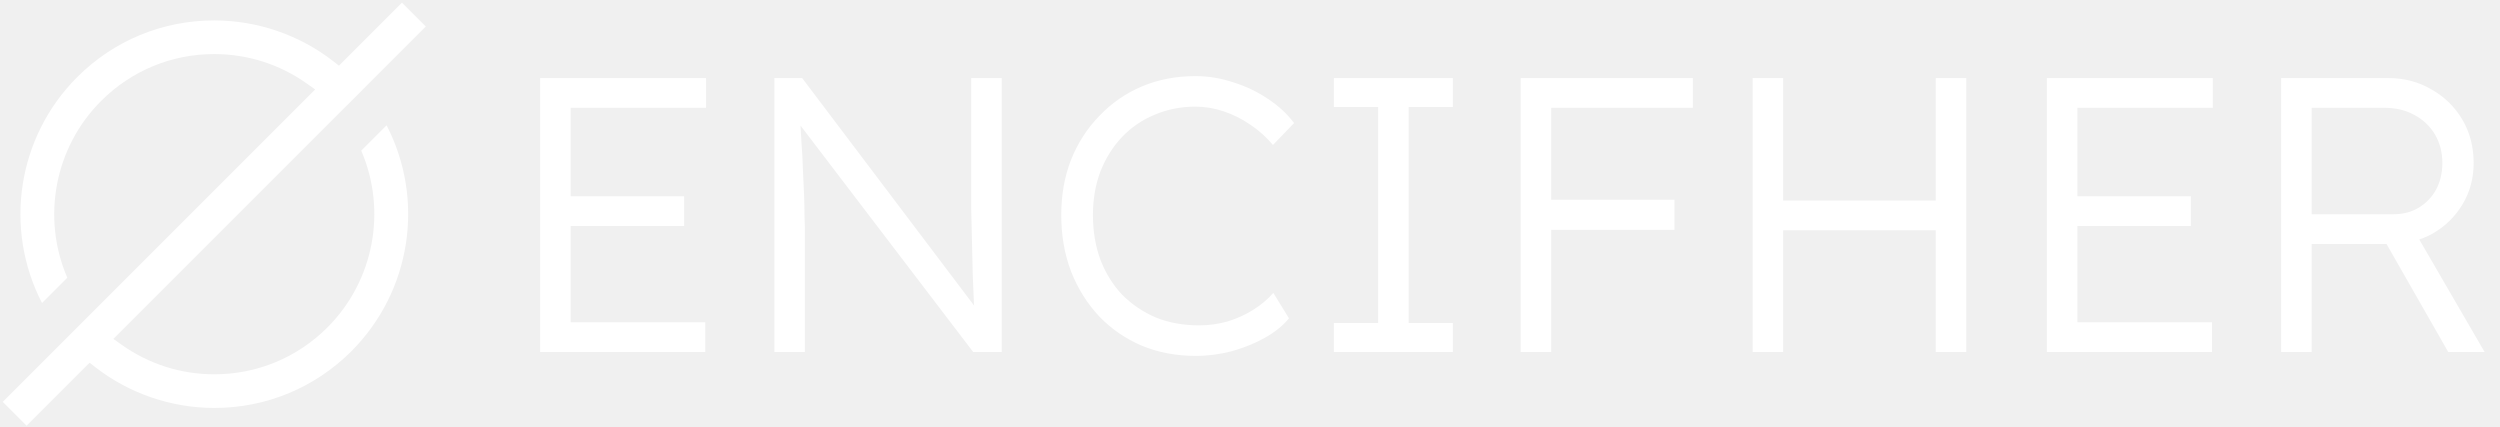
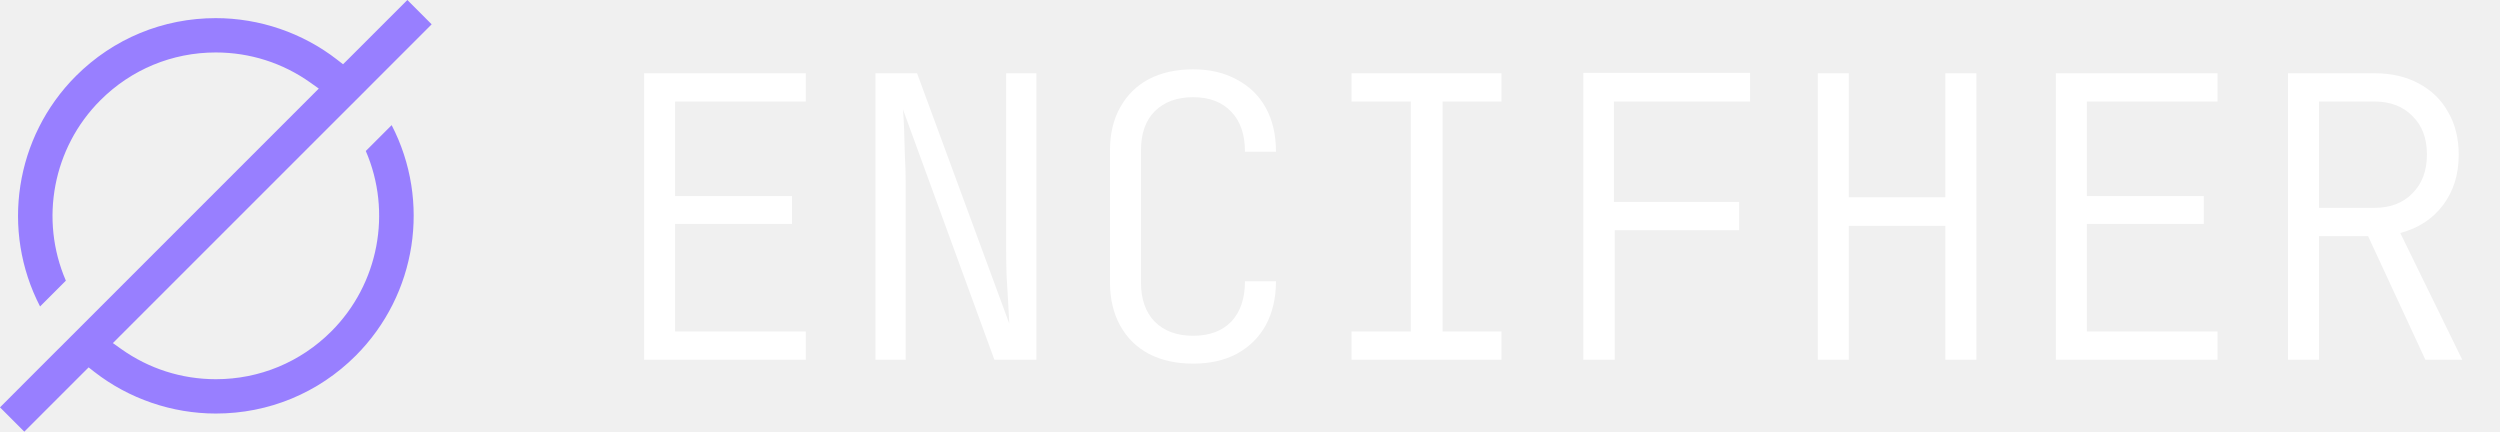
- <svg xmlns="http://www.w3.org/2000/svg" width="890" height="152" viewBox="0 0 890 152" fill="none">
-   <path d="M137.62 44.61C151.34 71.13 146.42 103.69 125.08 125.05C112.04 138.07 94.72 145.23 76.3 145.23C61.02 145.23 46 140.09 33.98 130.75L31.9 129.13L30.02 130.99L9.46 151.55L0.98 143.07L21.12 122.91L21.54 122.51L112.2 31.85L109.3 29.79C99.62 22.91 88.2 19.25 76.26 19.25C61.04 19.25 46.74 25.19 35.98 35.95C19.44 52.49 14.74 77.53 23.96 98.87L14.96 107.87C1.24 81.35 6.16 48.79 27.48 27.45C40.52 14.43 57.84 7.27 76.26 7.27C91.54 7.27 106.56 12.41 118.58 21.75L120.66 23.37L122.54 21.51L143.1 0.95L151.58 9.43L131.02 29.99L128.26 32.77L118.16 42.85L112.34 48.67L42.88 118.13L40.36 120.65L43.26 122.71C52.94 129.59 64.36 133.25 76.3 133.25C91.52 133.25 105.82 127.31 116.58 116.55C133.12 100.01 137.82 74.97 128.6 53.63L137.62 44.61Z" fill="white" />
-   <path d="M192.283 125.305V27.791H251.349V38.379H203.149V114.718H251.07V125.305H192.283ZM197.298 80.449V69.862H243.548V80.449H197.298ZM275.676 125.305V27.791H285.567L349.368 112.21L347.418 114.718C347.139 113.232 346.907 111.003 346.722 108.031C346.629 105.059 346.489 101.716 346.304 98.001C346.211 94.194 346.118 90.247 346.025 86.16C345.932 82.074 345.839 78.081 345.746 74.18C345.746 70.28 345.746 66.751 345.746 63.593V27.791H356.612V125.305H346.443L282.92 42.001L284.592 39.075C284.87 42.79 285.102 46.458 285.288 50.08C285.567 53.702 285.752 57.185 285.845 60.528C286.031 63.871 286.17 66.936 286.263 69.722C286.356 72.508 286.403 74.877 286.403 76.827C286.495 78.777 286.542 80.17 286.542 81.006V125.305H275.676ZM425.723 126.698C418.758 126.698 412.349 125.491 406.499 123.076C400.648 120.569 395.586 117.086 391.314 112.628C387.042 108.078 383.699 102.738 381.284 96.608C378.963 90.479 377.802 83.792 377.802 76.548C377.802 69.397 378.963 62.85 381.284 56.906C383.699 50.87 387.089 45.623 391.454 41.165C395.819 36.614 400.88 33.132 406.638 30.717C412.396 28.302 418.711 27.095 425.583 27.095C430.134 27.095 434.638 27.838 439.096 29.324C443.554 30.717 447.64 32.667 451.355 35.175C455.163 37.682 458.274 40.561 460.688 43.812L453.166 51.613C450.844 48.827 448.151 46.412 445.086 44.369C442.114 42.326 438.957 40.747 435.613 39.633C432.27 38.518 428.927 37.961 425.583 37.961C420.383 37.961 415.507 38.936 410.956 40.886C406.499 42.744 402.645 45.39 399.394 48.827C396.144 52.263 393.59 56.349 391.732 61.085C389.968 65.822 389.086 70.976 389.086 76.548C389.086 82.306 389.968 87.6 391.732 92.429C393.59 97.258 396.19 101.437 399.533 104.967C402.97 108.403 406.963 111.096 411.514 113.046C416.157 114.904 421.311 115.832 426.977 115.832C430.32 115.832 433.663 115.368 437.006 114.439C440.35 113.418 443.415 112.025 446.201 110.26C448.987 108.496 451.355 106.499 453.305 104.27L458.877 113.325C456.741 115.925 453.862 118.247 450.24 120.29C446.711 122.24 442.811 123.819 438.539 125.026C434.267 126.141 429.995 126.698 425.723 126.698ZM474.867 125.305V114.996H490.608V38.1H474.867V27.791H517.216V38.1H501.474V114.996H517.216V125.305H474.867ZM541.362 125.305V27.791H552.228V125.305H541.362ZM546.795 81.842V71.115H596.109V81.842H546.795ZM546.795 38.379V27.791H602.656V38.379H546.795ZM689.133 125.305V27.791H699.999V125.305H689.133ZM623.939 125.305V27.791H634.804V125.305H623.939ZM629.232 81.981V71.394H693.73V81.981H629.232ZM728.689 125.305V27.791H787.755V38.379H739.555V114.718H787.476V125.305H728.689ZM733.704 80.449V69.862H779.954V80.449H733.704ZM812.082 125.305V27.791H850.252C855.917 27.791 861.024 29.138 865.575 31.831C870.219 34.432 873.887 38.007 876.58 42.558C879.273 47.108 880.62 52.263 880.62 58.021C880.62 63.407 879.32 68.283 876.719 72.648C874.119 77.013 870.59 80.495 866.132 83.096C861.675 85.603 856.66 86.857 851.087 86.857H822.948V125.305H812.082ZM871.565 125.305L847.047 82.399L857.495 78.777L884.521 125.305H871.565ZM822.948 76.27H852.062C855.499 76.27 858.517 75.48 861.117 73.901C863.718 72.323 865.761 70.187 867.247 67.493C868.733 64.707 869.476 61.55 869.476 58.021C869.476 54.213 868.593 50.823 866.829 47.852C865.064 44.88 862.603 42.558 859.446 40.886C856.381 39.215 852.852 38.379 848.858 38.379H822.948V76.27Z" fill="white" />
+ <svg xmlns="http://www.w3.org/2000/svg" width="139" height="24" viewBox="0 0 139 24" fill="none">
+   <path d="M21.776 6.958C23.962 11.184 23.178 16.373 19.777 19.777C17.699 21.852 14.939 22.993 12.003 22.993C9.568 22.993 7.175 22.174 5.259 20.686L4.928 20.427L4.628 20.724L1.351 24L0 22.649L3.21 19.436L3.277 19.372L17.724 4.925L17.262 4.596C15.72 3.5 13.9 2.917 11.997 2.917C9.571 2.917 7.293 3.863 5.578 5.578C2.942 8.214 2.193 12.204 3.662 15.605L2.228 17.039C0.041 12.813 0.826 7.624 4.223 4.223C6.301 2.149 9.061 1.008 11.997 1.008C14.432 1.008 16.826 1.827 18.741 3.315L19.073 3.573L19.372 3.277L22.649 0L24 1.352L20.724 4.628L20.284 5.071L18.674 6.678L17.747 7.605L6.677 18.674L6.276 19.076L6.738 19.404C8.281 20.501 10.101 21.084 12.003 21.084C14.429 21.084 16.708 20.137 18.423 18.423C21.058 15.787 21.808 11.796 20.338 8.396L21.776 6.958Z" fill="#987FFF" />
+   <path d="M35.812 20V4.073H44.801V5.644H37.535V10.902H44.037V12.451H37.535V18.43H44.801V20H35.812ZM48.676 20V4.073H50.989L56.116 17.993C56.102 17.659 56.08 17.251 56.051 16.771C56.022 16.277 55.992 15.775 55.963 15.266C55.949 14.757 55.942 14.299 55.942 13.891V4.073H57.622V20H55.287L50.203 6.08C50.233 6.371 50.254 6.749 50.269 7.215C50.283 7.666 50.298 8.153 50.312 8.677C50.342 9.186 50.356 9.688 50.356 10.182V20H48.676ZM66.34 20.218C65.395 20.218 64.573 20.037 63.875 19.673C63.191 19.309 62.66 18.786 62.282 18.102C61.904 17.419 61.715 16.619 61.715 15.702V8.371C61.715 7.44 61.904 6.64 62.282 5.971C62.66 5.288 63.191 4.764 63.875 4.4C64.573 4.037 65.395 3.855 66.34 3.855C67.271 3.855 68.079 4.044 68.762 4.422C69.46 4.786 69.999 5.309 70.377 5.993C70.755 6.677 70.944 7.491 70.944 8.437H69.22C69.22 7.477 68.966 6.735 68.457 6.211C67.948 5.673 67.242 5.404 66.34 5.404C65.439 5.404 64.726 5.666 64.202 6.189C63.693 6.699 63.438 7.426 63.438 8.371V15.702C63.438 16.633 63.693 17.36 64.202 17.884C64.726 18.408 65.439 18.669 66.34 18.669C67.242 18.669 67.948 18.408 68.457 17.884C68.966 17.346 69.22 16.597 69.22 15.637H70.944C70.944 16.568 70.755 17.382 70.377 18.08C69.999 18.764 69.46 19.295 68.762 19.673C68.079 20.037 67.271 20.218 66.34 20.218ZM75.146 20V18.43H78.441V5.644H75.146V4.073H83.481V5.644H80.208V18.43H83.481V20H75.146ZM88.032 20V4.051H97.305V5.644H89.734V11.229H96.694V12.8H89.778V20H88.032ZM101.071 20V4.073H102.795V10.968H108.162V4.073H109.886V20H108.162V12.56H102.795V20H101.071ZM114.306 20V4.073H123.295V5.644H116.03V10.902H122.532V12.451H116.03V18.43H123.295V20H114.306ZM127.214 20V4.073H132.014C132.96 4.073 133.781 4.262 134.48 4.64C135.192 5.019 135.738 5.549 136.116 6.233C136.509 6.902 136.705 7.695 136.705 8.611C136.705 9.702 136.414 10.633 135.832 11.404C135.25 12.175 134.458 12.691 133.454 12.953L136.901 20H134.85L131.665 13.128H128.938V20H127.214ZM128.938 11.557H132.014C132.901 11.557 133.607 11.288 134.13 10.749C134.669 10.211 134.938 9.491 134.938 8.589C134.938 7.688 134.669 6.975 134.13 6.451C133.607 5.913 132.901 5.644 132.014 5.644H128.938V11.557Z" fill="white" />
</svg>
